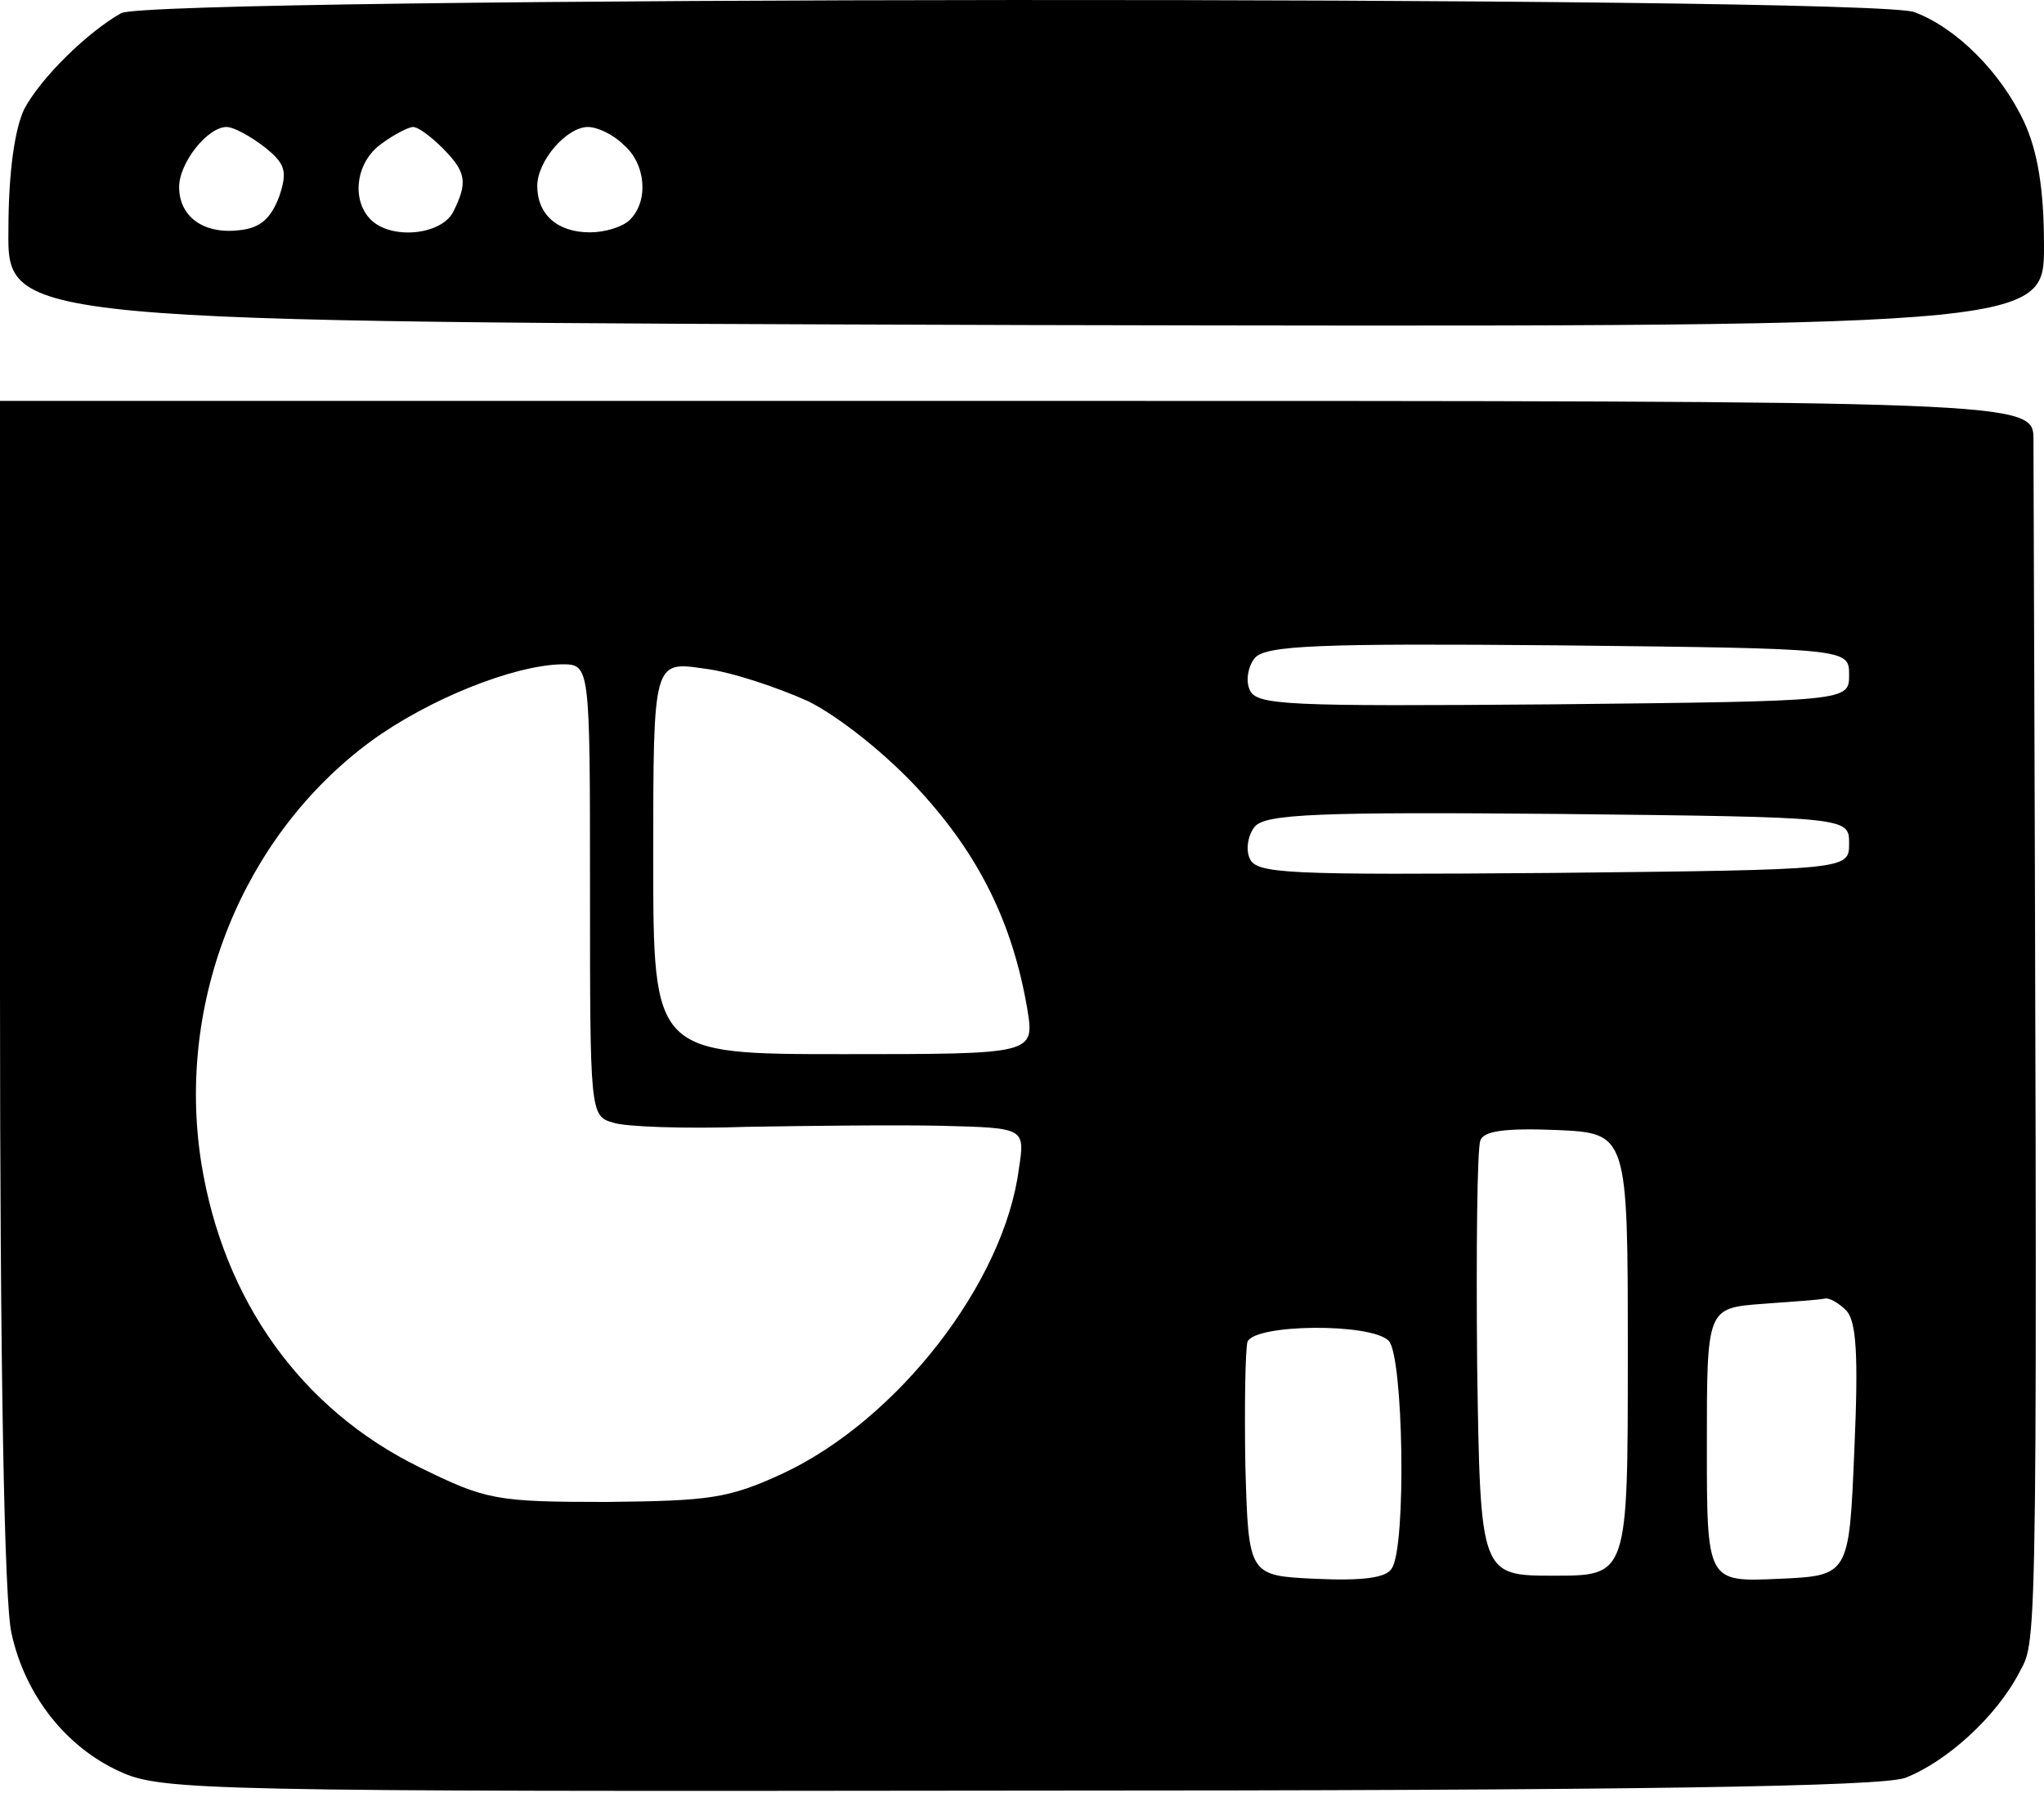
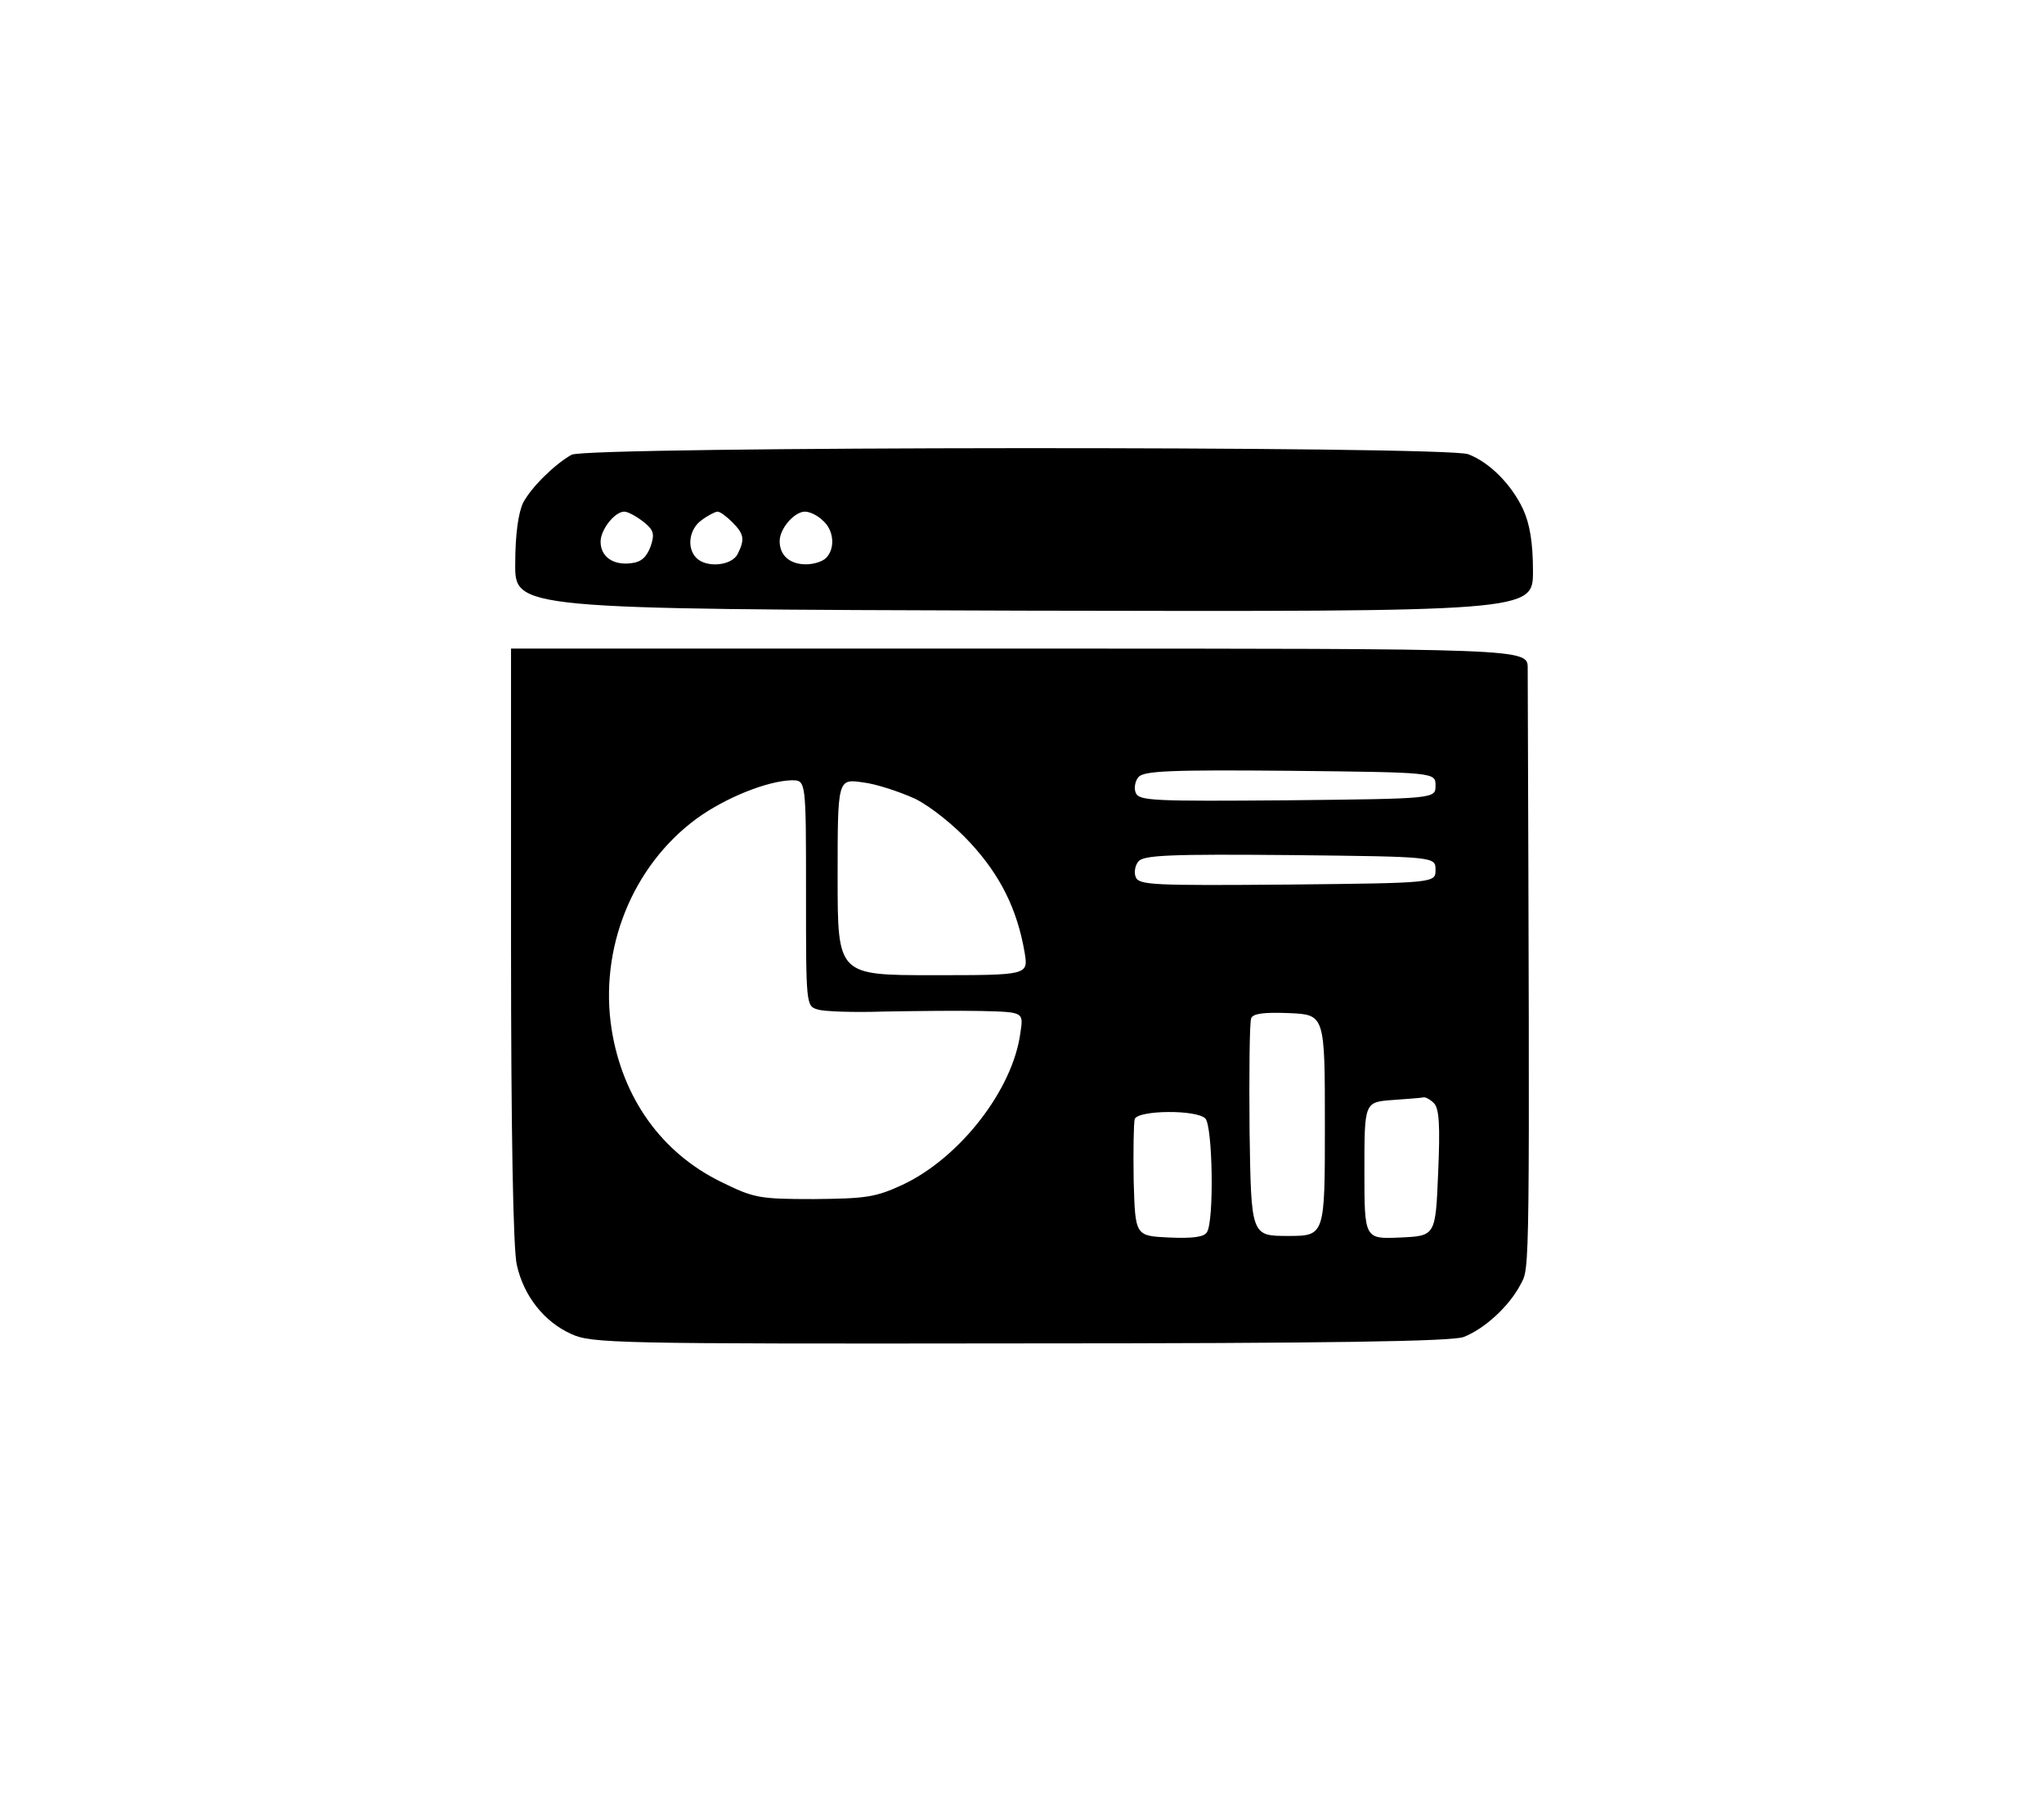
<svg xmlns="http://www.w3.org/2000/svg" width="512" height="449" fill="currentColor" viewBox="0 0 512 449">
-   <path fill-rule="evenodd" d="M30.35 3.3C21.91 8.05 10.3 19.4 6.07 27.32c-2.38 5.01-3.96 15.83-3.96 30.35-.26 22.96-.26 22.96 254.68 23.75C512 81.95 512 81.95 512 61.62c0-14.24-1.58-23.74-5.01-31.13-5.81-12.4-16.9-23.5-27.45-27.45-10.56-4.22-441.8-3.96-449.19.26m35.9 33.52c5.27 4.22 5.8 6.07 3.69 12.4-2.11 5.55-4.75 7.92-10.03 8.45-8.97 1.05-15.04-3.43-15.04-10.82 0-6.07 7.12-15.04 11.87-15.04 1.85 0 6.07 2.37 9.5 5.01m44.6.26c6.07 6.07 6.33 8.71 2.63 16.1-3.16 5.8-15.57 6.86-20.58 1.85-5.02-5.01-3.7-14.52 2.64-19 3.17-2.38 6.86-4.22 7.92-4.22 1.32 0 4.48 2.37 7.39 5.27m45.39-.79c5.54 4.75 6.33 13.99 1.58 18.74-1.84 1.85-6.33 3.17-10.03 3.17-8.18 0-13.2-4.49-13.2-11.62 0-6.33 7.4-14.77 12.68-14.77 2.37 0 6.33 1.84 8.97 4.48M0 248.75c0 92.63 1.06 153.07 2.9 160.46 3.43 15.57 13.73 28.5 27.19 34.57 10.29 4.75 21.37 5.01 224.59 4.75 157.3 0 216.15-1.05 222.48-3.17 10.3-3.95 22.96-15.3 28.77-26.65 4.49-8.45 4.49-1.85 3.43-308.52 0-9.77 0-9.77-254.68-9.77H0zm463.18-79.7c0 6.59 0 6.59-74.17 7.38-67.03.53-74.42.27-76-3.7-1.06-2.37-.27-6.06 1.32-7.91 2.63-3.17 16.36-3.7 76-3.17 72.85.8 72.85.8 72.85 7.4m-315.39 53.83c0 55.69 0 56.74 5.81 58.33 2.9 1.05 18.21 1.58 33.52 1.05 15.3-.26 37.21-.52 48.82-.26 20.85.53 20.85.53 19.27 10.82-3.7 28.5-30.35 62.81-59.12 76.27-13.72 6.34-18.47 6.86-44.34 7.13-27.7 0-30.08-.53-46.71-8.71-29.56-14.52-49.09-41.7-54.63-76.27-6.34-40.38 10.3-81.82 42.49-105.57 14.51-10.56 35.63-19 47.77-19.27 7.12 0 7.12 0 7.12 56.48m54.63-47.24c7.92 3.96 19.8 13.46 27.98 22.43 14.78 16.1 23.22 33 26.92 54.63 1.85 11.35 1.85 11.35-45.92 11.35s-47.77 0-47.77-49.09c0-49.35 0-49.35 12.67-47.5 6.86.8 18.47 4.75 26.12 8.18m260.76 35.63c0 6.6 0 6.6-74.17 7.39-67.03.53-74.42.26-76-3.7-1.06-2.37-.27-6.07 1.32-7.91 2.63-3.17 16.36-3.7 76-3.17 72.85.8 72.85.8 72.85 7.39m-55.43 128c0 55.42 0 55.42-18.47 55.42-18.48 0-18.48 0-19.27-52.78-.26-29.03 0-54.1.8-56.22.79-2.37 6.06-3.16 19-2.64 17.94.8 17.94.8 17.94 56.22m54.63-11.09c2.64 2.64 3.17 11.09 2.11 35.1-1.31 31.41-1.31 31.41-19 32.2-17.94.8-17.94.8-17.94-33.51s0-34.31 13.98-35.37c7.4-.53 14.52-1.05 15.58-1.32 1.05-.26 3.43 1.06 5.27 2.9m-114.54 7.66c3.7 3.7 4.49 51.46.8 57-1.32 2.38-7.13 3.17-19 2.64-16.9-.79-16.9-.79-17.69-28.24-.26-15.3 0-29.3.53-31.14 1.85-4.48 30.88-4.75 35.36-.26" clip-rule="evenodd" />
+   <path fill-rule="evenodd" d="M 143.182,113.906 C 138.962,116.281 133.157,121.956 131.042,125.916 c -1.19,2.505 -1.98,7.915 -1.98,15.174 c -0.13,11.479 -0.13,11.479 127.333,11.874 C 383.993,153.229 383.993,153.229 383.993,143.065 c 0,-7.12 -0.79,-11.869 -2.505,-15.564 c -2.905,-6.2 -8.45,-11.749 -13.724,-13.724 c -5.28,-2.11 -220.887,-1.98 -224.582,0.13 m 17.949,16.759 c 2.635,2.11 2.9,3.035 1.845,6.2 c -1.055,2.775 -2.375,3.96 -5.015,4.225 c -4.485,0.525 -7.52,-1.715 -7.52,-5.41 c 0,-3.035 3.56,-7.52 5.935,-7.52 c 0.925,0 3.035,1.185 4.75,2.505 m 22.299,0.13 c 3.035,3.035 3.165,4.355 1.315,8.05 c -1.58,2.9 -7.785,3.43 -10.289,0.925 c -2.51,-2.505 -1.85,-7.26 1.32,-9.499 c 1.585,-1.19 3.43,-2.11 3.96,-2.11 c 0.66,0 2.24,1.185 3.695,2.635 m 22.694,-0.395 c 2.77,2.375 3.165,6.995 0.79,9.369 c -0.92,0.925 -3.165,1.585 -5.015,1.585 c -4.09,0 -6.6,-2.245 -6.6,-5.81 c 0,-3.165 3.7,-7.385 6.34,-7.385 c 1.185,0 3.165,0.92 4.485,2.24 M 128.007,236.624 c 0,46.312 0.53,76.531 1.45,80.225 c 1.715,7.785 6.865,14.249 13.594,17.284 c 5.145,2.375 10.684,2.505 112.288,2.375 c 78.645,0 108.069,-0.525 111.234,-1.585 c 5.15,-1.975 11.479,-7.65 14.384,-13.324 c 2.245,-4.225 2.245,-0.925 1.715,-154.251 c 0,-4.885 0,-4.885 -127.333,-4.885 L 128.007,162.464 z m 231.576,-39.848 c 0,3.295 0,3.295 -37.083,3.69 c -33.513,0.265 -37.208,0.135 -37.998,-1.85 c -0.53,-1.185 -0.135,-3.03 0.66,-3.955 c 1.315,-1.585 8.18,-1.85 37.998,-1.585 c 36.423,0.4 36.423,0.4 36.423,3.7 m -157.686,26.913 c 0,27.843 0,28.368 2.905,29.163 c 1.45,0.525 9.104,0.79 16.759,0.525 c 7.65,-0.13 18.604,-0.26 24.409,-0.13 c 10.424,0.265 10.424,0.265 9.634,5.41 c -1.85,14.249 -15.174,31.403 -29.558,38.133 c -6.86,3.17 -9.234,3.43 -22.169,3.565 c -13.849,0 -15.039,-0.265 -23.354,-4.355 c -14.779,-7.26 -24.544,-20.849 -27.313,-38.133 c -3.17,-20.189 5.15,-40.908 21.244,-52.782 c 7.255,-5.28 17.814,-9.499 23.884,-9.634 c 3.56,0 3.56,0 3.56,28.238 m 27.313,-23.619 c 3.96,1.98 9.899,6.73 13.989,11.214 c 7.39,8.05 11.609,16.499 13.459,27.313 c 0.925,5.675 0.925,5.675 -22.959,5.675 s -23.884,0 -23.884,-24.544 c 0,-24.674 0,-24.674 6.335,-23.749 c 3.43,0.4 9.234,2.375 13.059,4.09 m 130.372,17.814 c 0,3.3 0,3.3 -37.083,3.695 c -33.513,0.265 -37.208,0.13 -37.998,-1.85 c -0.53,-1.185 -0.135,-3.035 0.66,-3.955 c 1.315,-1.585 8.18,-1.85 37.998,-1.585 c 36.423,0.4 36.423,0.4 36.423,3.695 m -27.713,63.996 c 0,27.708 0,27.708 -9.234,27.708 c -9.239,0 -9.239,0 -9.634,-26.388 c -0.13,-14.514 0,-27.048 0.4,-28.108 c 0.395,-1.185 3.03,-1.58 9.499,-1.32 c 8.969,0.4 8.969,0.4 8.969,28.108 m 27.313,-5.545 c 1.32,1.32 1.585,5.545 1.055,17.549 c -0.655,15.704 -0.655,15.704 -9.499,16.099 c -8.969,0.4 -8.969,0.4 -8.969,-16.754 s 0,-17.154 6.99,-17.684 c 3.7,-0.265 7.26,-0.525 7.79,-0.66 c 0.525,-0.13 1.715,0.53 2.635,1.45 m -57.267,3.83 c 1.85,1.85 2.245,25.728 0.4,28.498 c -0.66,1.19 -3.565,1.585 -9.499,1.32 c -8.45,-0.395 -8.45,-0.395 -8.844,-14.119 c -0.13,-7.65 0,-14.649 0.265,-15.569 c 0.925,-2.24 15.439,-2.375 17.679,-0.13" clip-rule="evenodd" />
</svg>
